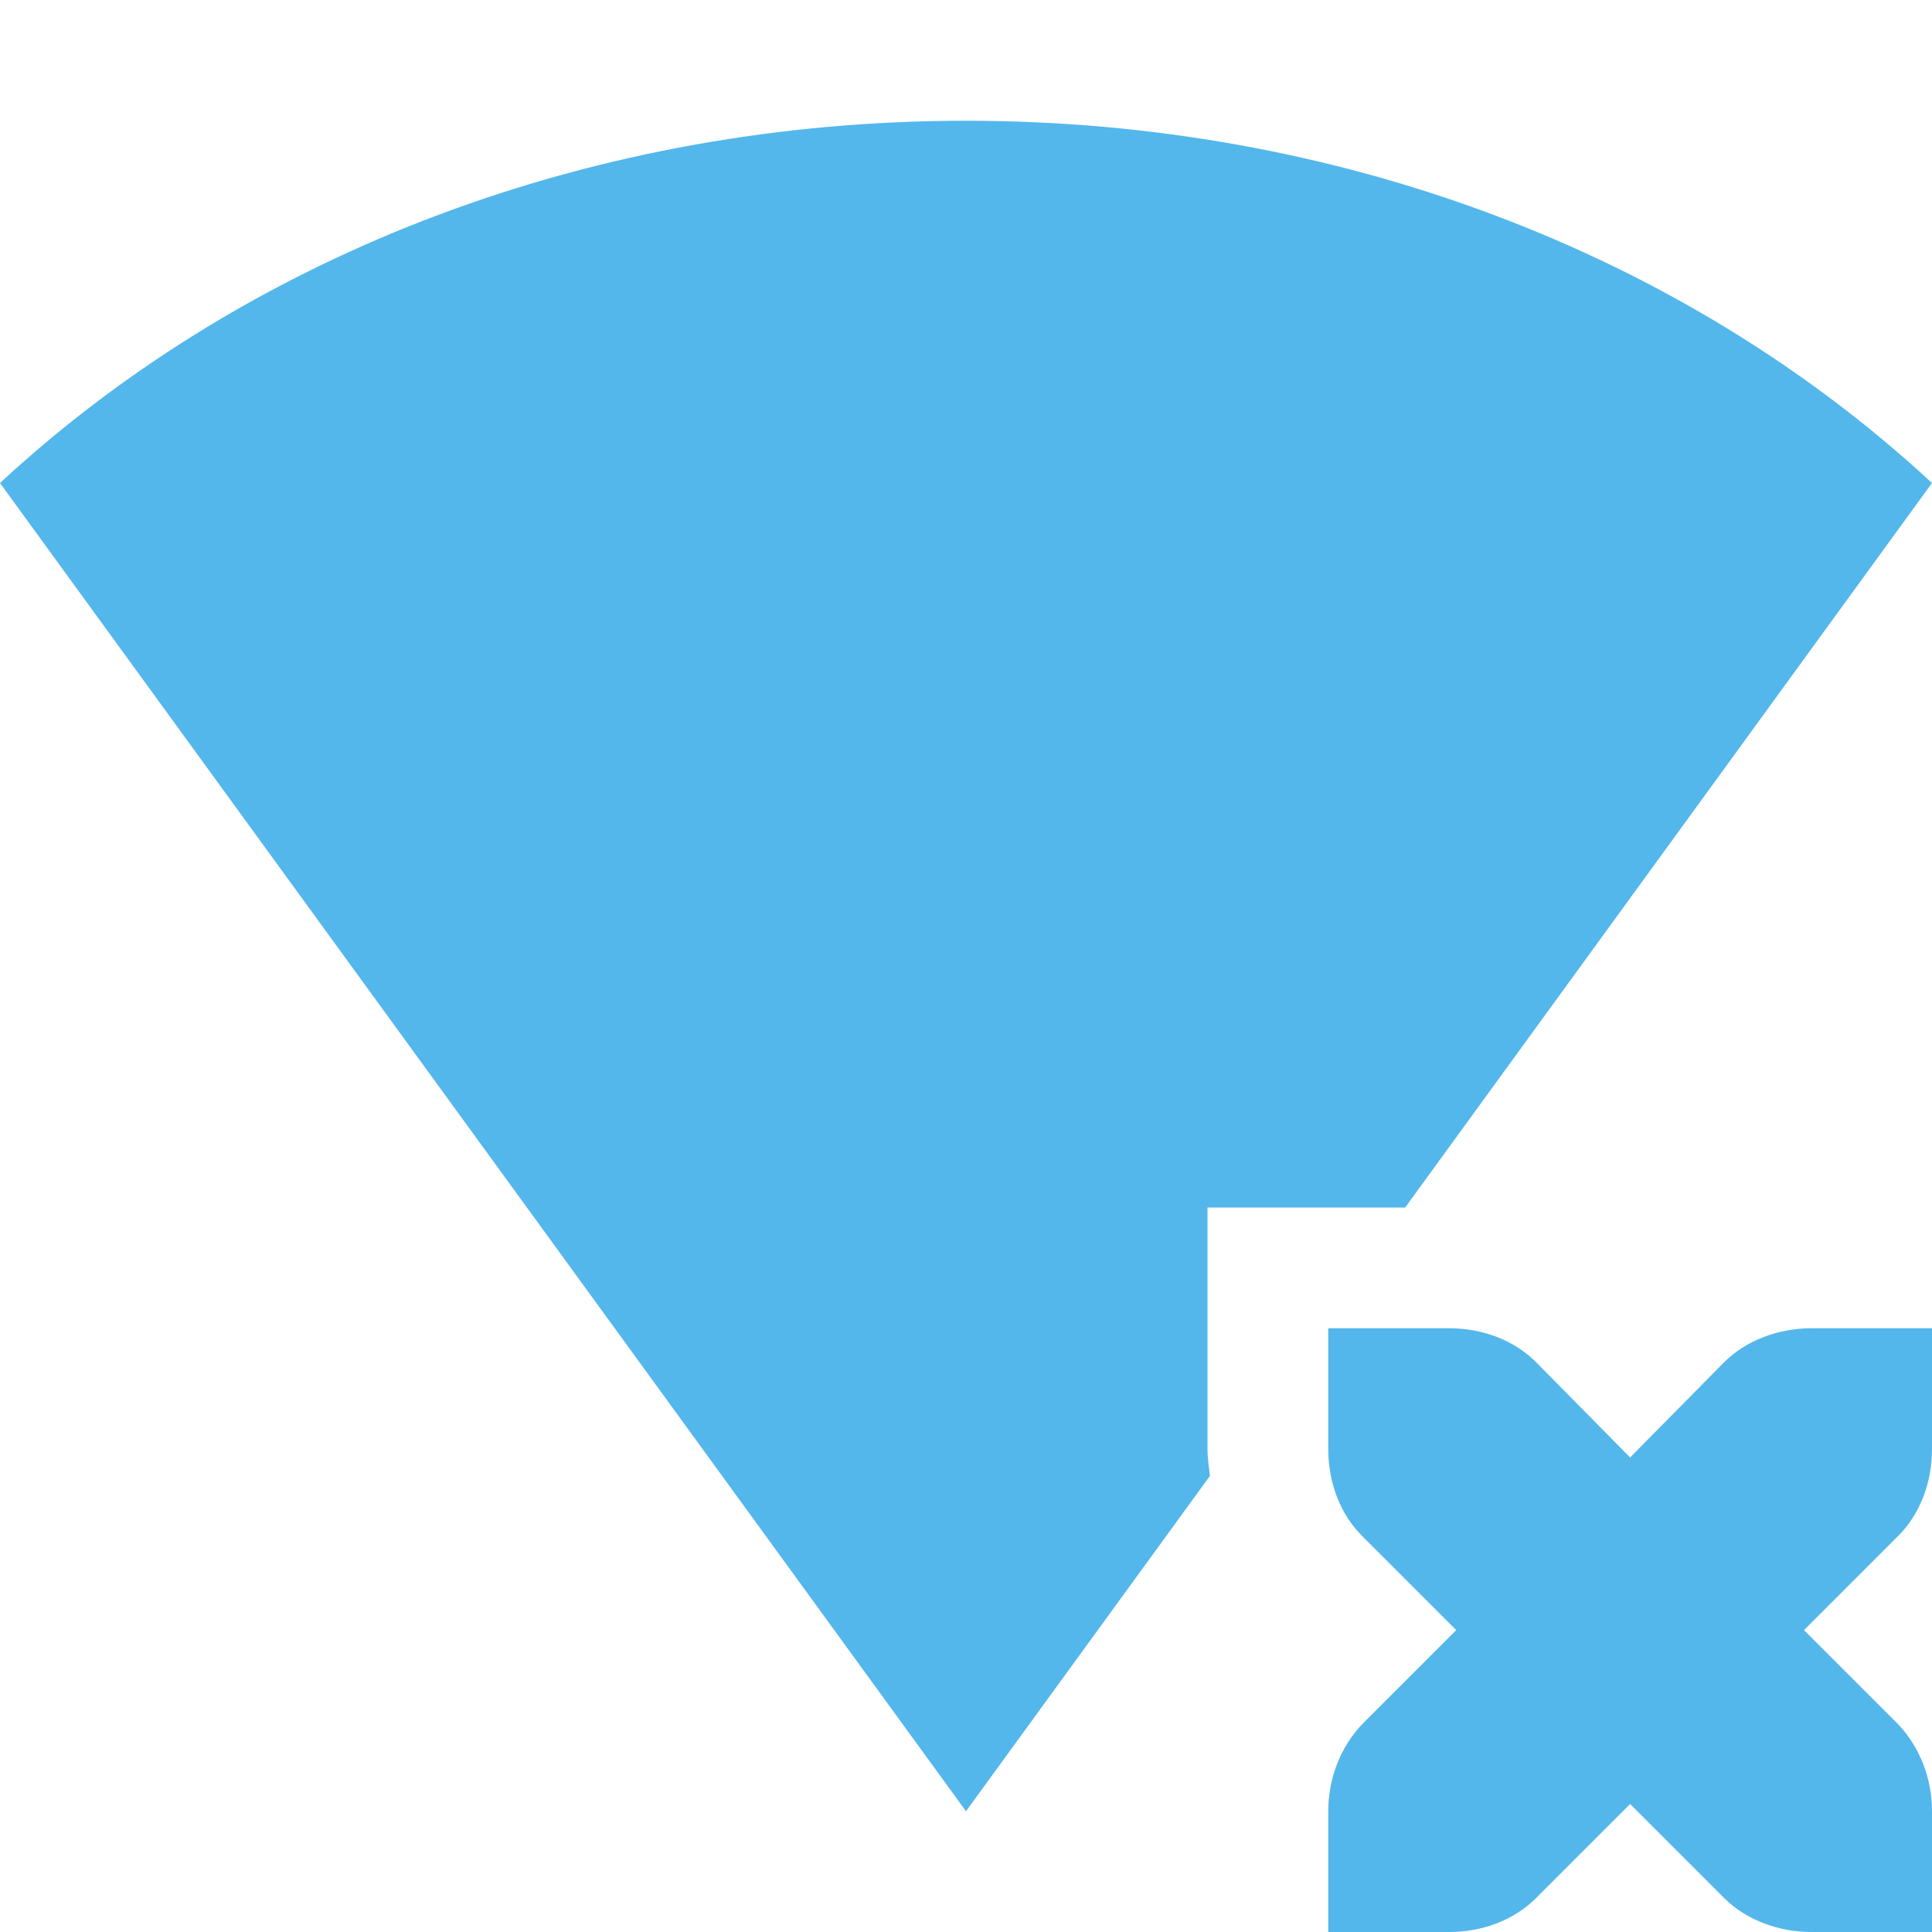
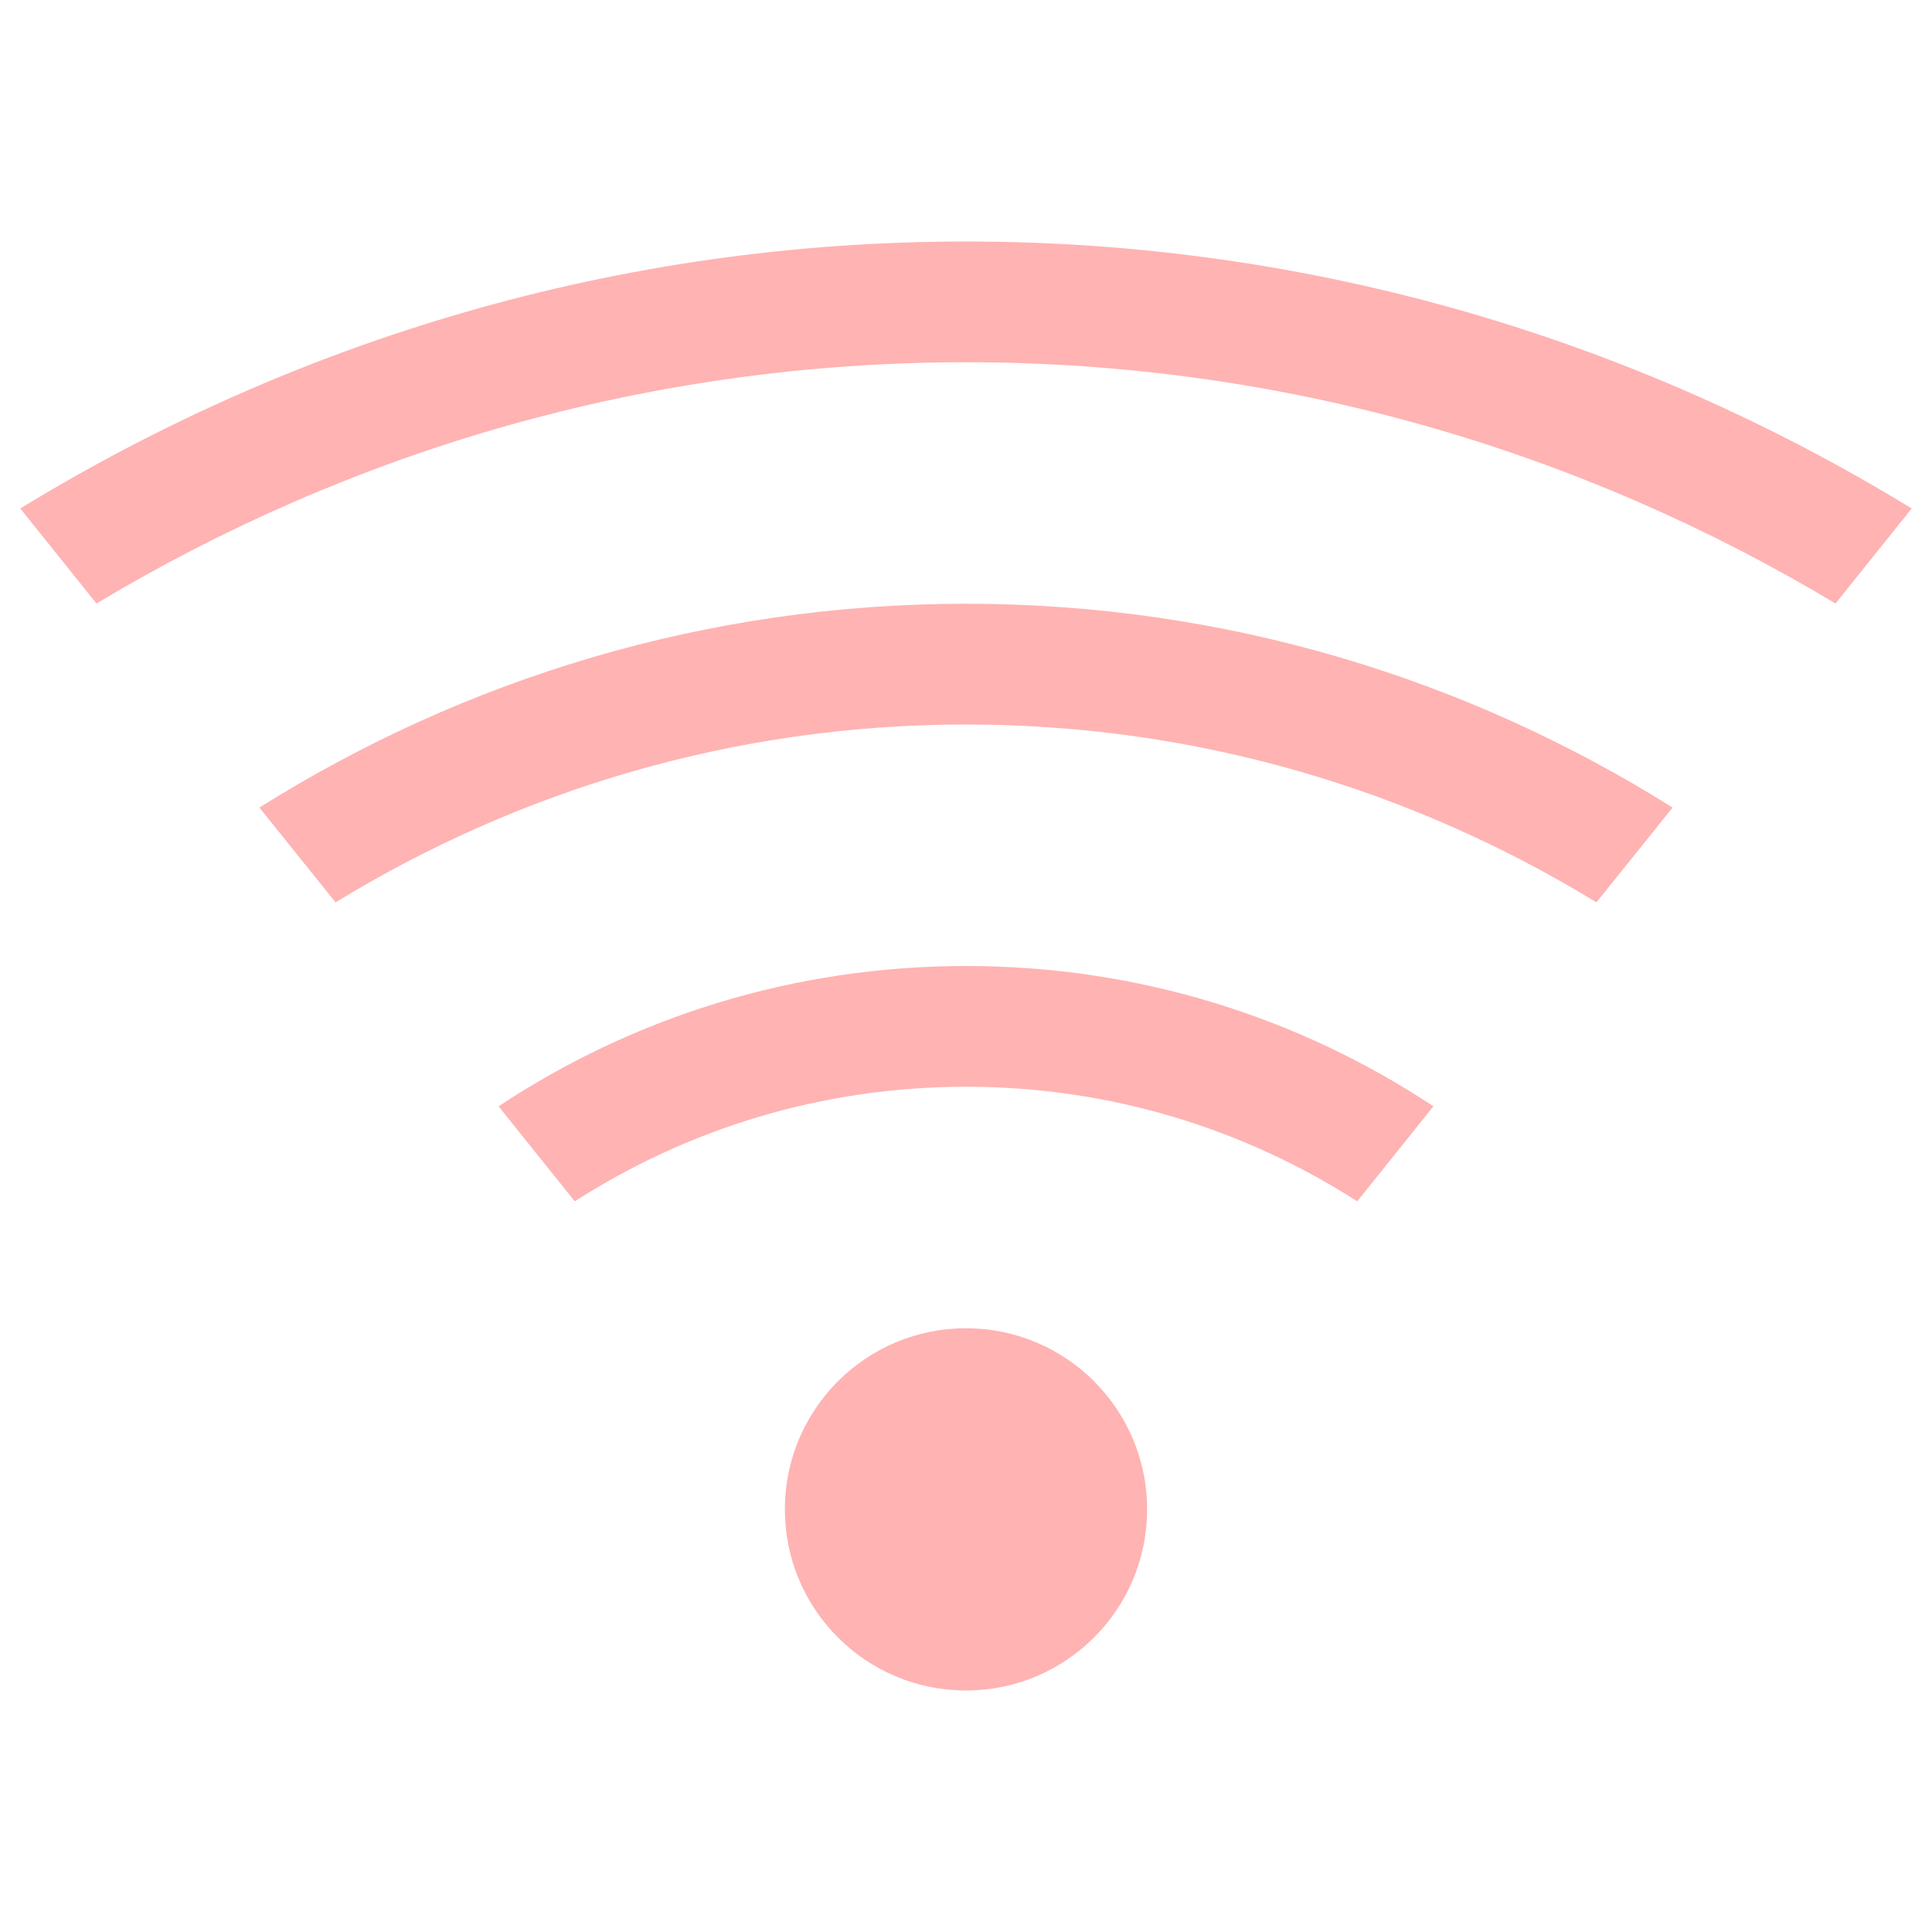
- <svg xmlns="http://www.w3.org/2000/svg" width="16" height="16" version="1.1">
-   <path style="" d="M 11,11 V 12 C 11,12.28 11.1,12.54 11.28,12.72 L 12.06,13.5 11.28,14.28 C 11.1,14.47 11,14.73 11,15 V 16 H 12 C 12.28,16 12.54,15.9 12.72,15.72 L 13.5,14.94 14.28,15.72 C 14.46,15.9 14.73,16 15,16 H 16 V 15 C 16,14.73 15.9,14.47 15.72,14.28 L 14.94,13.5 15.72,12.72 C 15.9,12.54 16,12.28 16,12 V 11 H 15 C 14.73,11 14.46,11.1 14.28,11.28 L 13.5,12.07 12.72,11.28 C 12.54,11.1 12.28,11 12,11 Z" color="#53b7ec" fill="#53b7ec" />
-   <path style="" d="M 8 1 C 4.949 1 2.081 2.073 0 4 L 8 15 L 10.02 12.223 C 10.012 12.148 10 12.075 10 12 L 10 11 L 10 10 L 11.637 10 L 16 4 C 13.919 2.073 11.051 1 8 1 z" color="#53b7ec" fill="#53b7ec" />
+ <svg xmlns="http://www.w3.org/2000/svg" viewBox="0 0 16 16" version="1.1" id="svg6">
+   <defs id="defs3051" color="#53b7ec" fill="#53b7ec" style="">
+     <style type="text/css" id="current-color-scheme">
+ 
+ 
+ 
+       .ColorScheme-Text {
+ 
+ 
+ 
+         color:#232629;
+ 
+ 
+ 
+       }
+ 
+ 
+ 
+       </style>
+   </defs>
+   <path d="M 8 2 C 5.122 2 2.447 2.817 0.168 4.211 L 0.799 4.998 C 2.902 3.737 5.359 3 8 3 C 10.641 3 13.098 3.737 15.201 4.998 L 15.832 4.211 C 13.553 2.817 10.878 2 8 2 z M 8 5 C 5.844 5 3.843 5.624 2.148 6.688 L 2.779 7.473 C 4.298 6.544 6.082 6 8 6 C 9.918 6 11.702 6.544 13.221 7.473 L 13.852 6.688 C 12.157 5.624 10.156 5 8 5 z M 8 8 C 6.566 8 5.237 8.428 4.129 9.162 L 4.76 9.949 C 5.694 9.35 6.803 9 8 9 C 9.197 9 10.306 9.35 11.24 9.949 L 11.871 9.162 C 10.763 8.428 9.434 8 8 8 z M 8 11 A 1.5 1.5 0 0 0 6.5 12.5 A 1.5 1.5 0 0 0 8 14 A 1.5 1.5 0 0 0 9.5 12.5 A 1.5 1.5 0 0 0 8 11 z " id="path4" style="fill:#ff0000;opacity:0.3" />
</svg>
